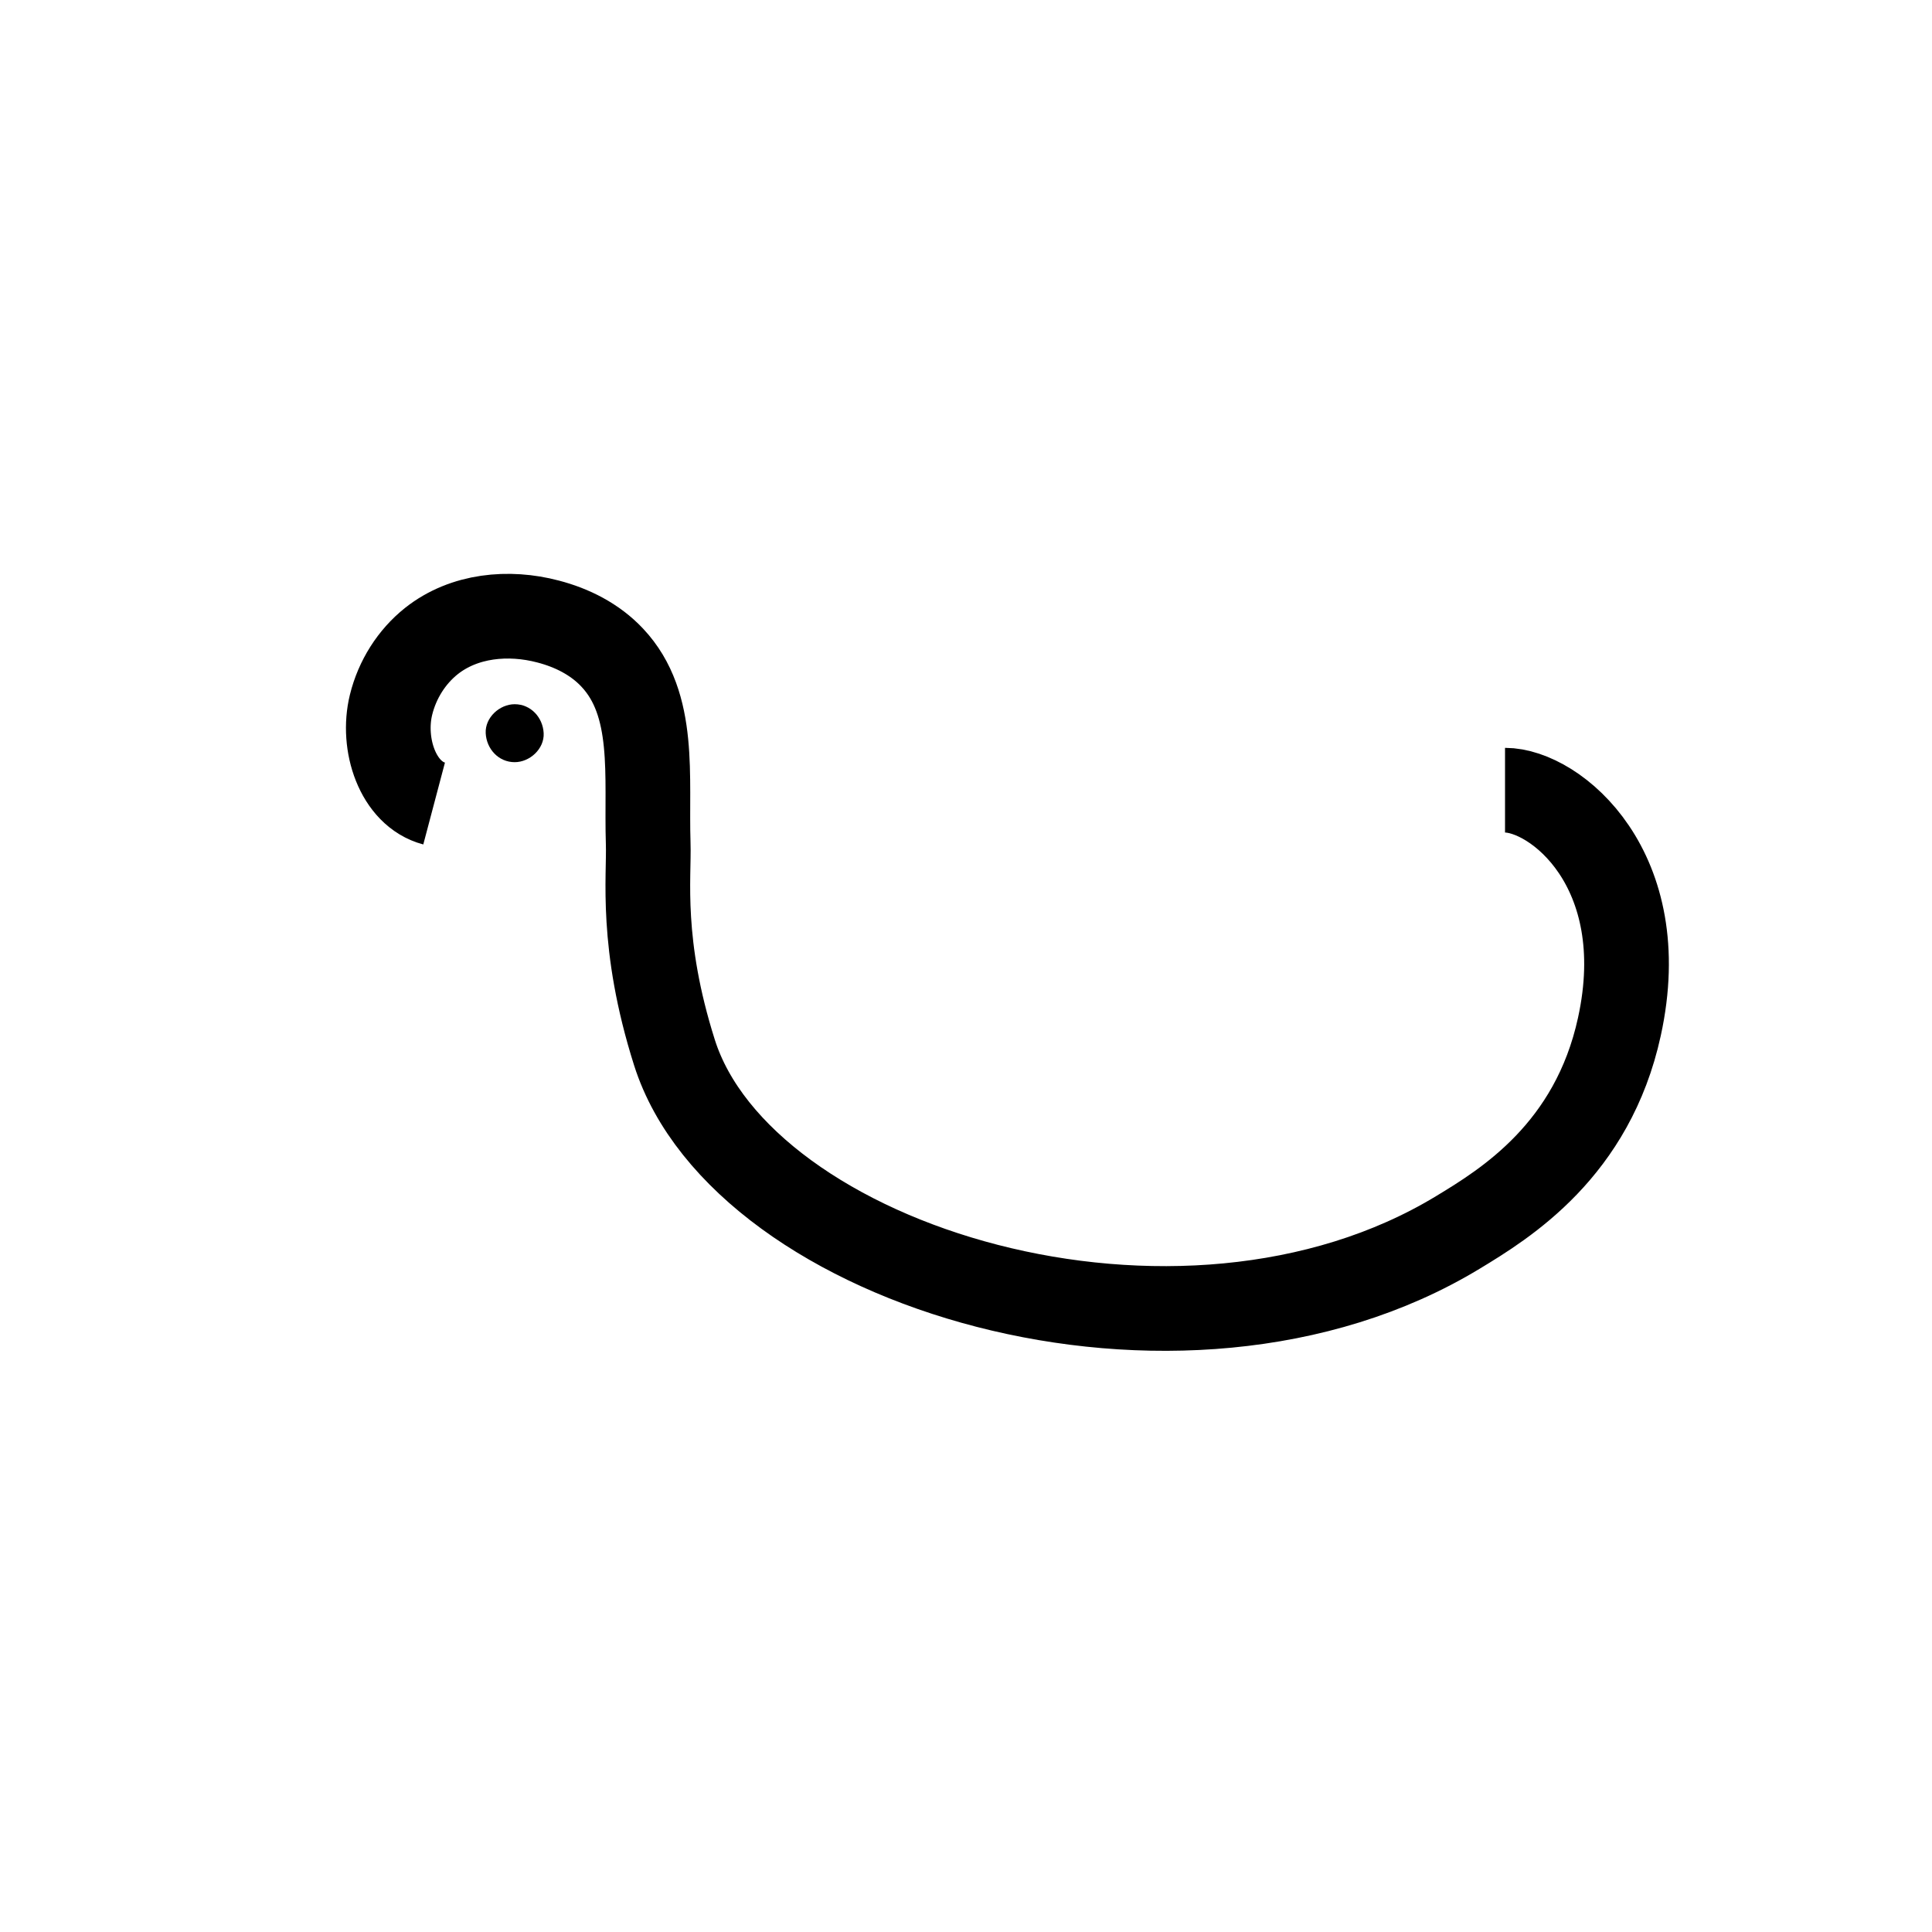
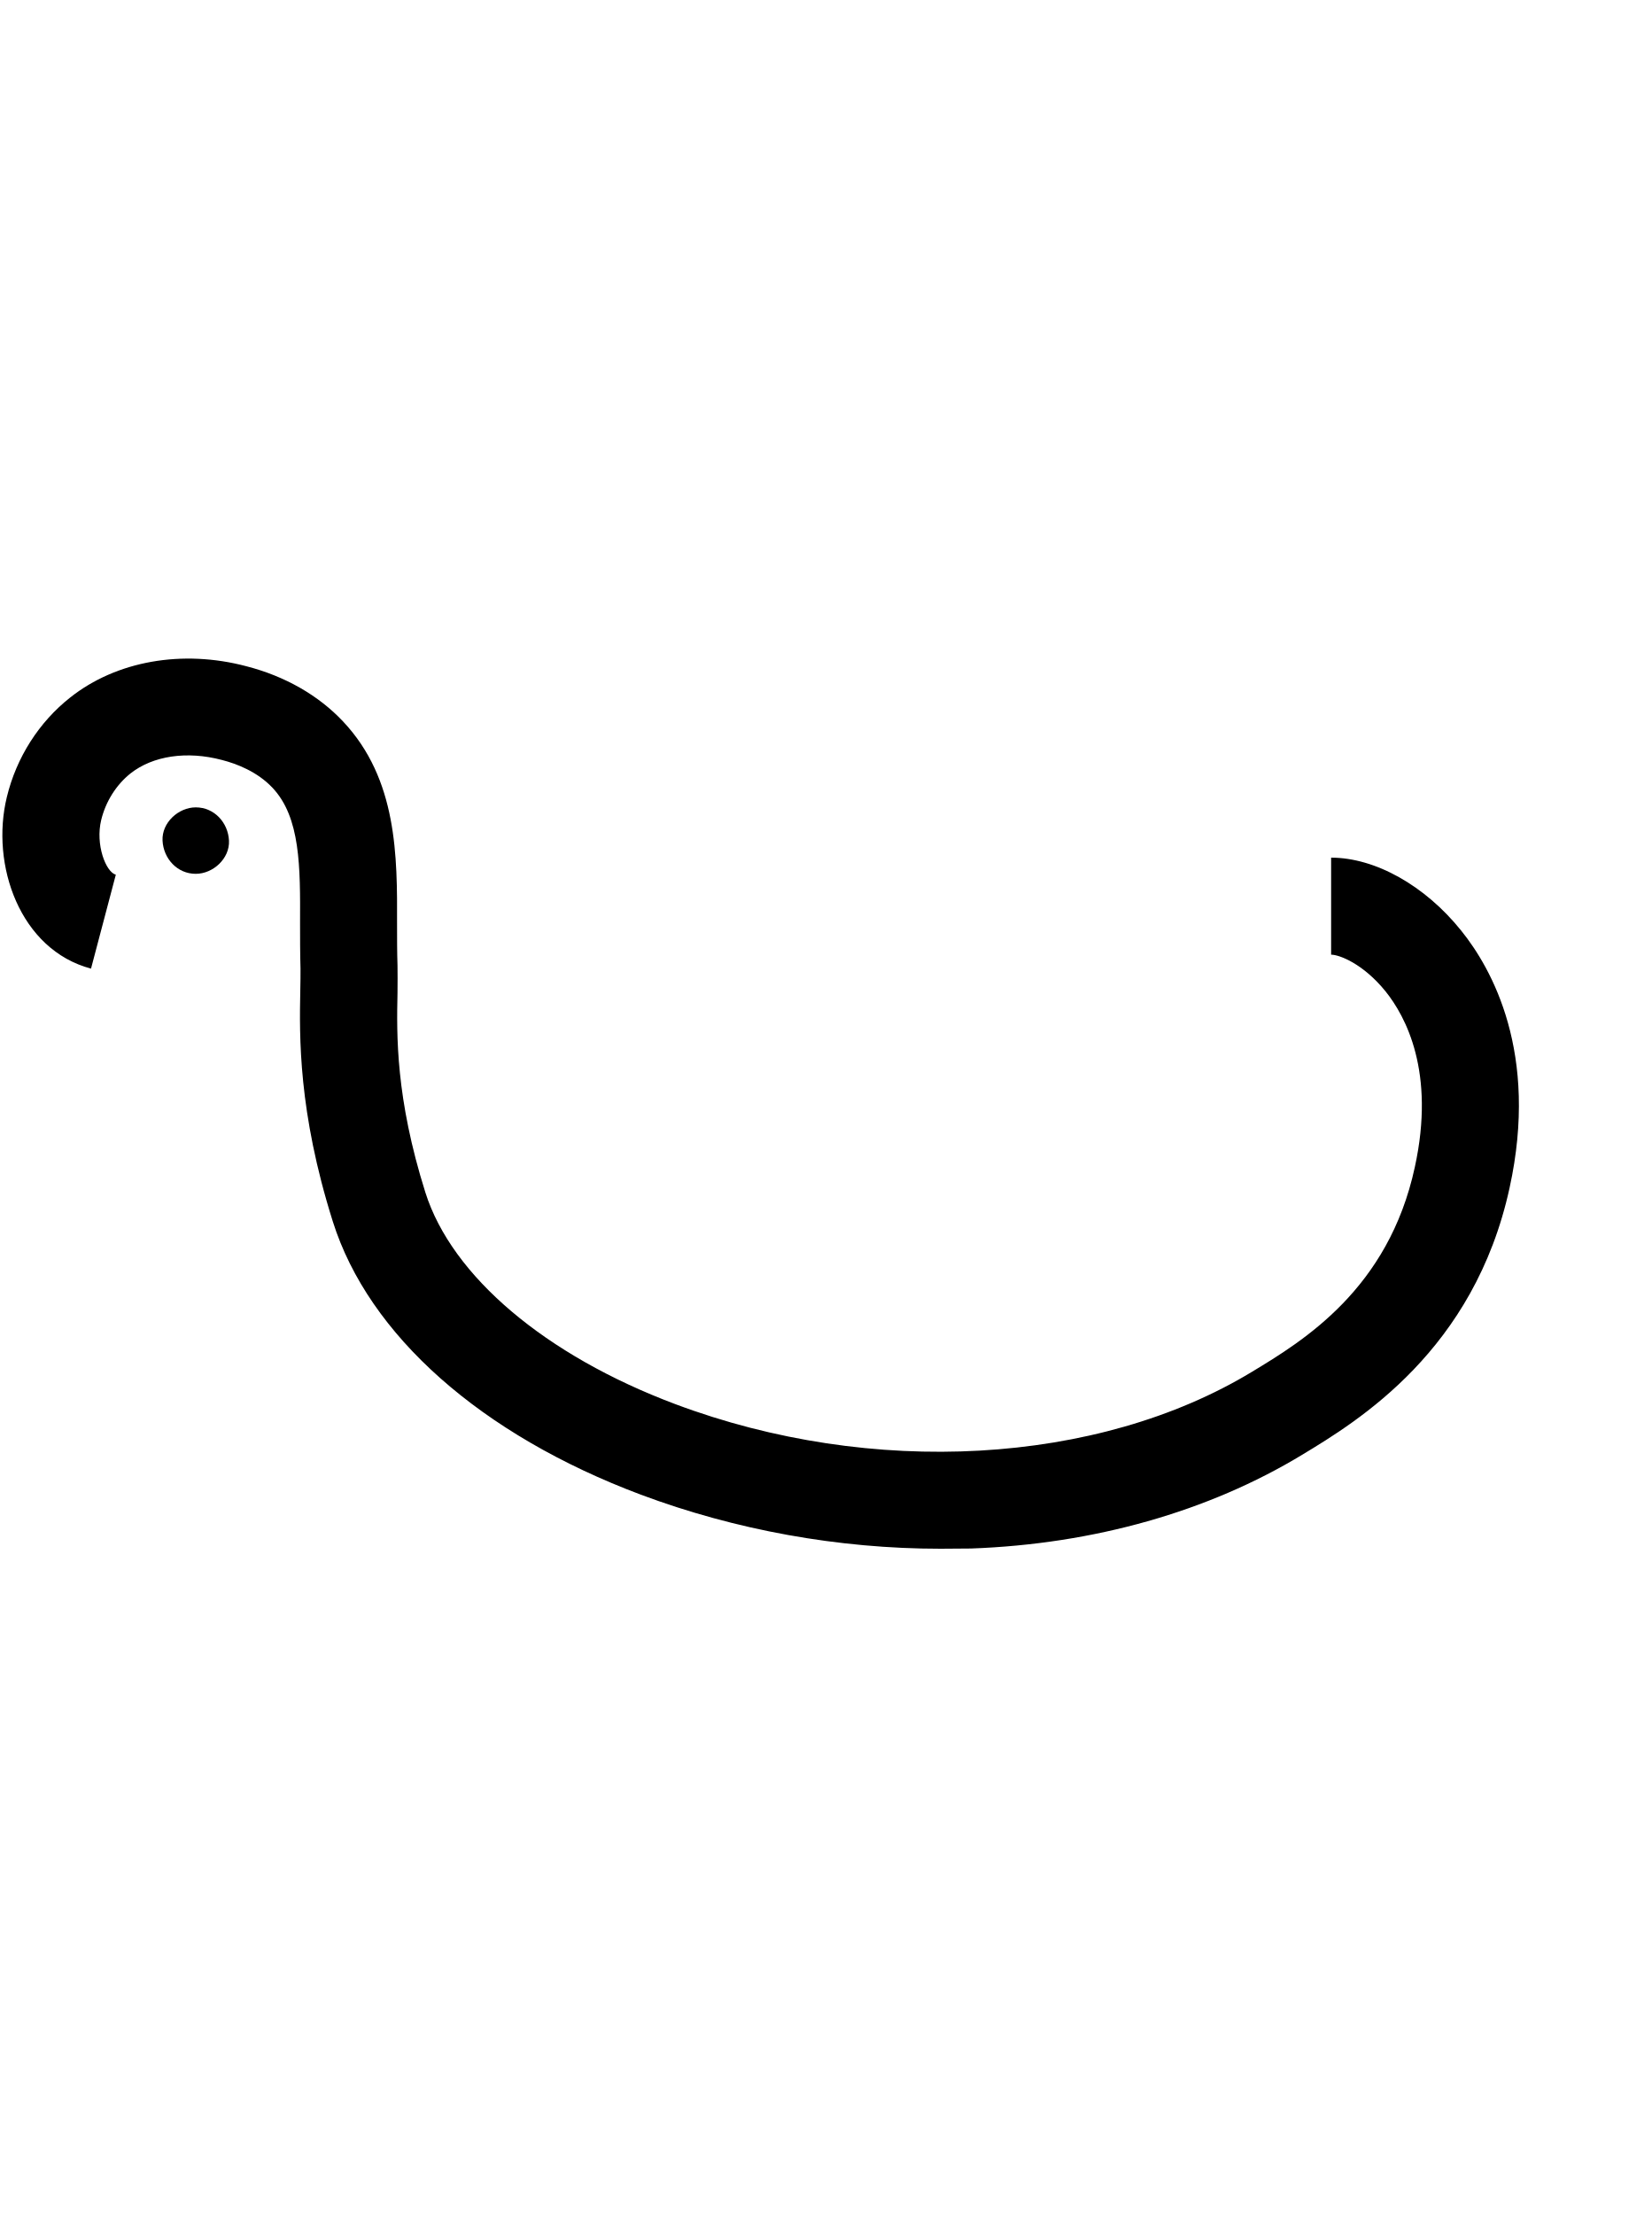
- <svg xmlns="http://www.w3.org/2000/svg" version="1.1" x="0px" y="0px" viewBox="0 0 1000 1000" style="enable-background:new 0 0 1000 1000;" xml:space="preserve">
+ <svg xmlns="http://www.w3.org/2000/svg" version="1.1" id="Layer_1" x="0px" y="0px" viewBox="194 -104 745.8 1000" style="enable-background:new 194 -104 745.8 1000;" xml:space="preserve">
  <style type="text/css">
- 	.st0{fill:none;stroke:#000000;stroke-width:43.833;stroke-miterlimit:10;}
- 	.st1{fill:none;stroke:#000000;stroke-width:39.579;stroke-miterlimit:10;}
+ 	.st0{fill:none;stroke:#000000;stroke-width:39.579;stroke-miterlimit:10;}
</style>
  <g id="Guide">
</g>
  <g id="Layer_4">
-     <path id="XMLID_7_" class="st0" d="M224.7,415.9c-18.9-5-27.3-30.8-22.3-51.1c3.2-13.1,10.7-24.9,20.9-33   c16.9-13.4,40-15.5,60.4-10.1c12.3,3.2,24.2,9.1,33.2,18.7c22.9,24.3,17.5,61.5,18.6,96c0.6,17.4-4.3,51.9,13.6,108.4   c35.1,110.6,261.5,180.4,405.5,93.1c24.6-14.9,69.7-42.6,83.6-106.5C856,450,805,409,779,409" />
-     <path id="XMLID_6_" class="st1" d="M369,536.7" />
-     <path id="XMLID_10_" class="st1" d="M369,536.7" />
+     <path d="M618.7,595.2c-46,0-92.5-8.4-135.3-24.4c-72.2-27.1-122.9-72-139.1-123.3c-15.7-49.7-15.1-83.8-14.7-104.2   c0.1-4,0.1-7.5,0.1-10c-0.2-6.9-0.2-13.7-0.2-20.3c0.1-25.7,0.2-48-12.5-61.4c-6.8-7.2-16.1-10.8-22.8-12.5   c-15.8-4.2-31.2-1.9-41.3,6.1c-6.4,5.1-11.2,12.7-13.2,21c-2.7,11.1,2.1,23.5,6.6,24.7l-11.2,42.4c-32.1-8.5-45.5-46.9-38-77.5   c4.3-17.8,14.5-33.8,28.6-44.9c20.8-16.5,50.6-21.8,79.6-14.1c17.5,4.5,32.6,13.2,43.6,24.9c24.6,26.1,24.5,60.9,24.4,91.5   c0,6.5,0,12.7,0.2,18.7c0.1,3.7,0,7.7,0,12.4c-0.4,18.9-0.9,47.3,12.6,90.1c12,37.8,54.2,73.5,112.8,95.5   c88.7,33.3,190.9,27.6,260.5-14.6c23-13.9,61.6-37.3,73.5-92.4c9.4-43-4.2-68.1-13.2-79.3c-10.1-12.5-20.9-16.6-24.6-16.6v-43.8   c19.9,0,42.4,12.6,58.7,32.9c13.9,17.2,35.2,55.3,21.9,116.1c-16,73.5-68.4,105.3-93.7,120.6c-42.3,25.6-94,40.3-149.5,42.3   C627.9,595.1,623.3,595.2,618.7,595.2z" />
+     <path id="XMLID_6_" class="st0" d="M385,432.7" />
+     <path id="XMLID_10_" class="st0" d="M385,432.7" />
    <g id="XMLID_5_">
      <g id="XMLID_20_">
-         <path id="XMLID_24_" d="M266.4,394.5c7.8,0,15.4-6.9,15-15c-0.4-8.1-6.6-15-15-15c-7.8,0-15.4,6.9-15,15     C251.8,387.6,258,394.5,266.4,394.5L266.4,394.5z" />
+         <path id="XMLID_24_" d="M282.4,290.5c7.8,0,15.4-6.9,15-15s-6.6-15-15-15c-7.8,0-15.4,6.9-15,15S274,290.5,282.4,290.5     L282.4,290.5z" />
      </g>
    </g>
  </g>
</svg>
